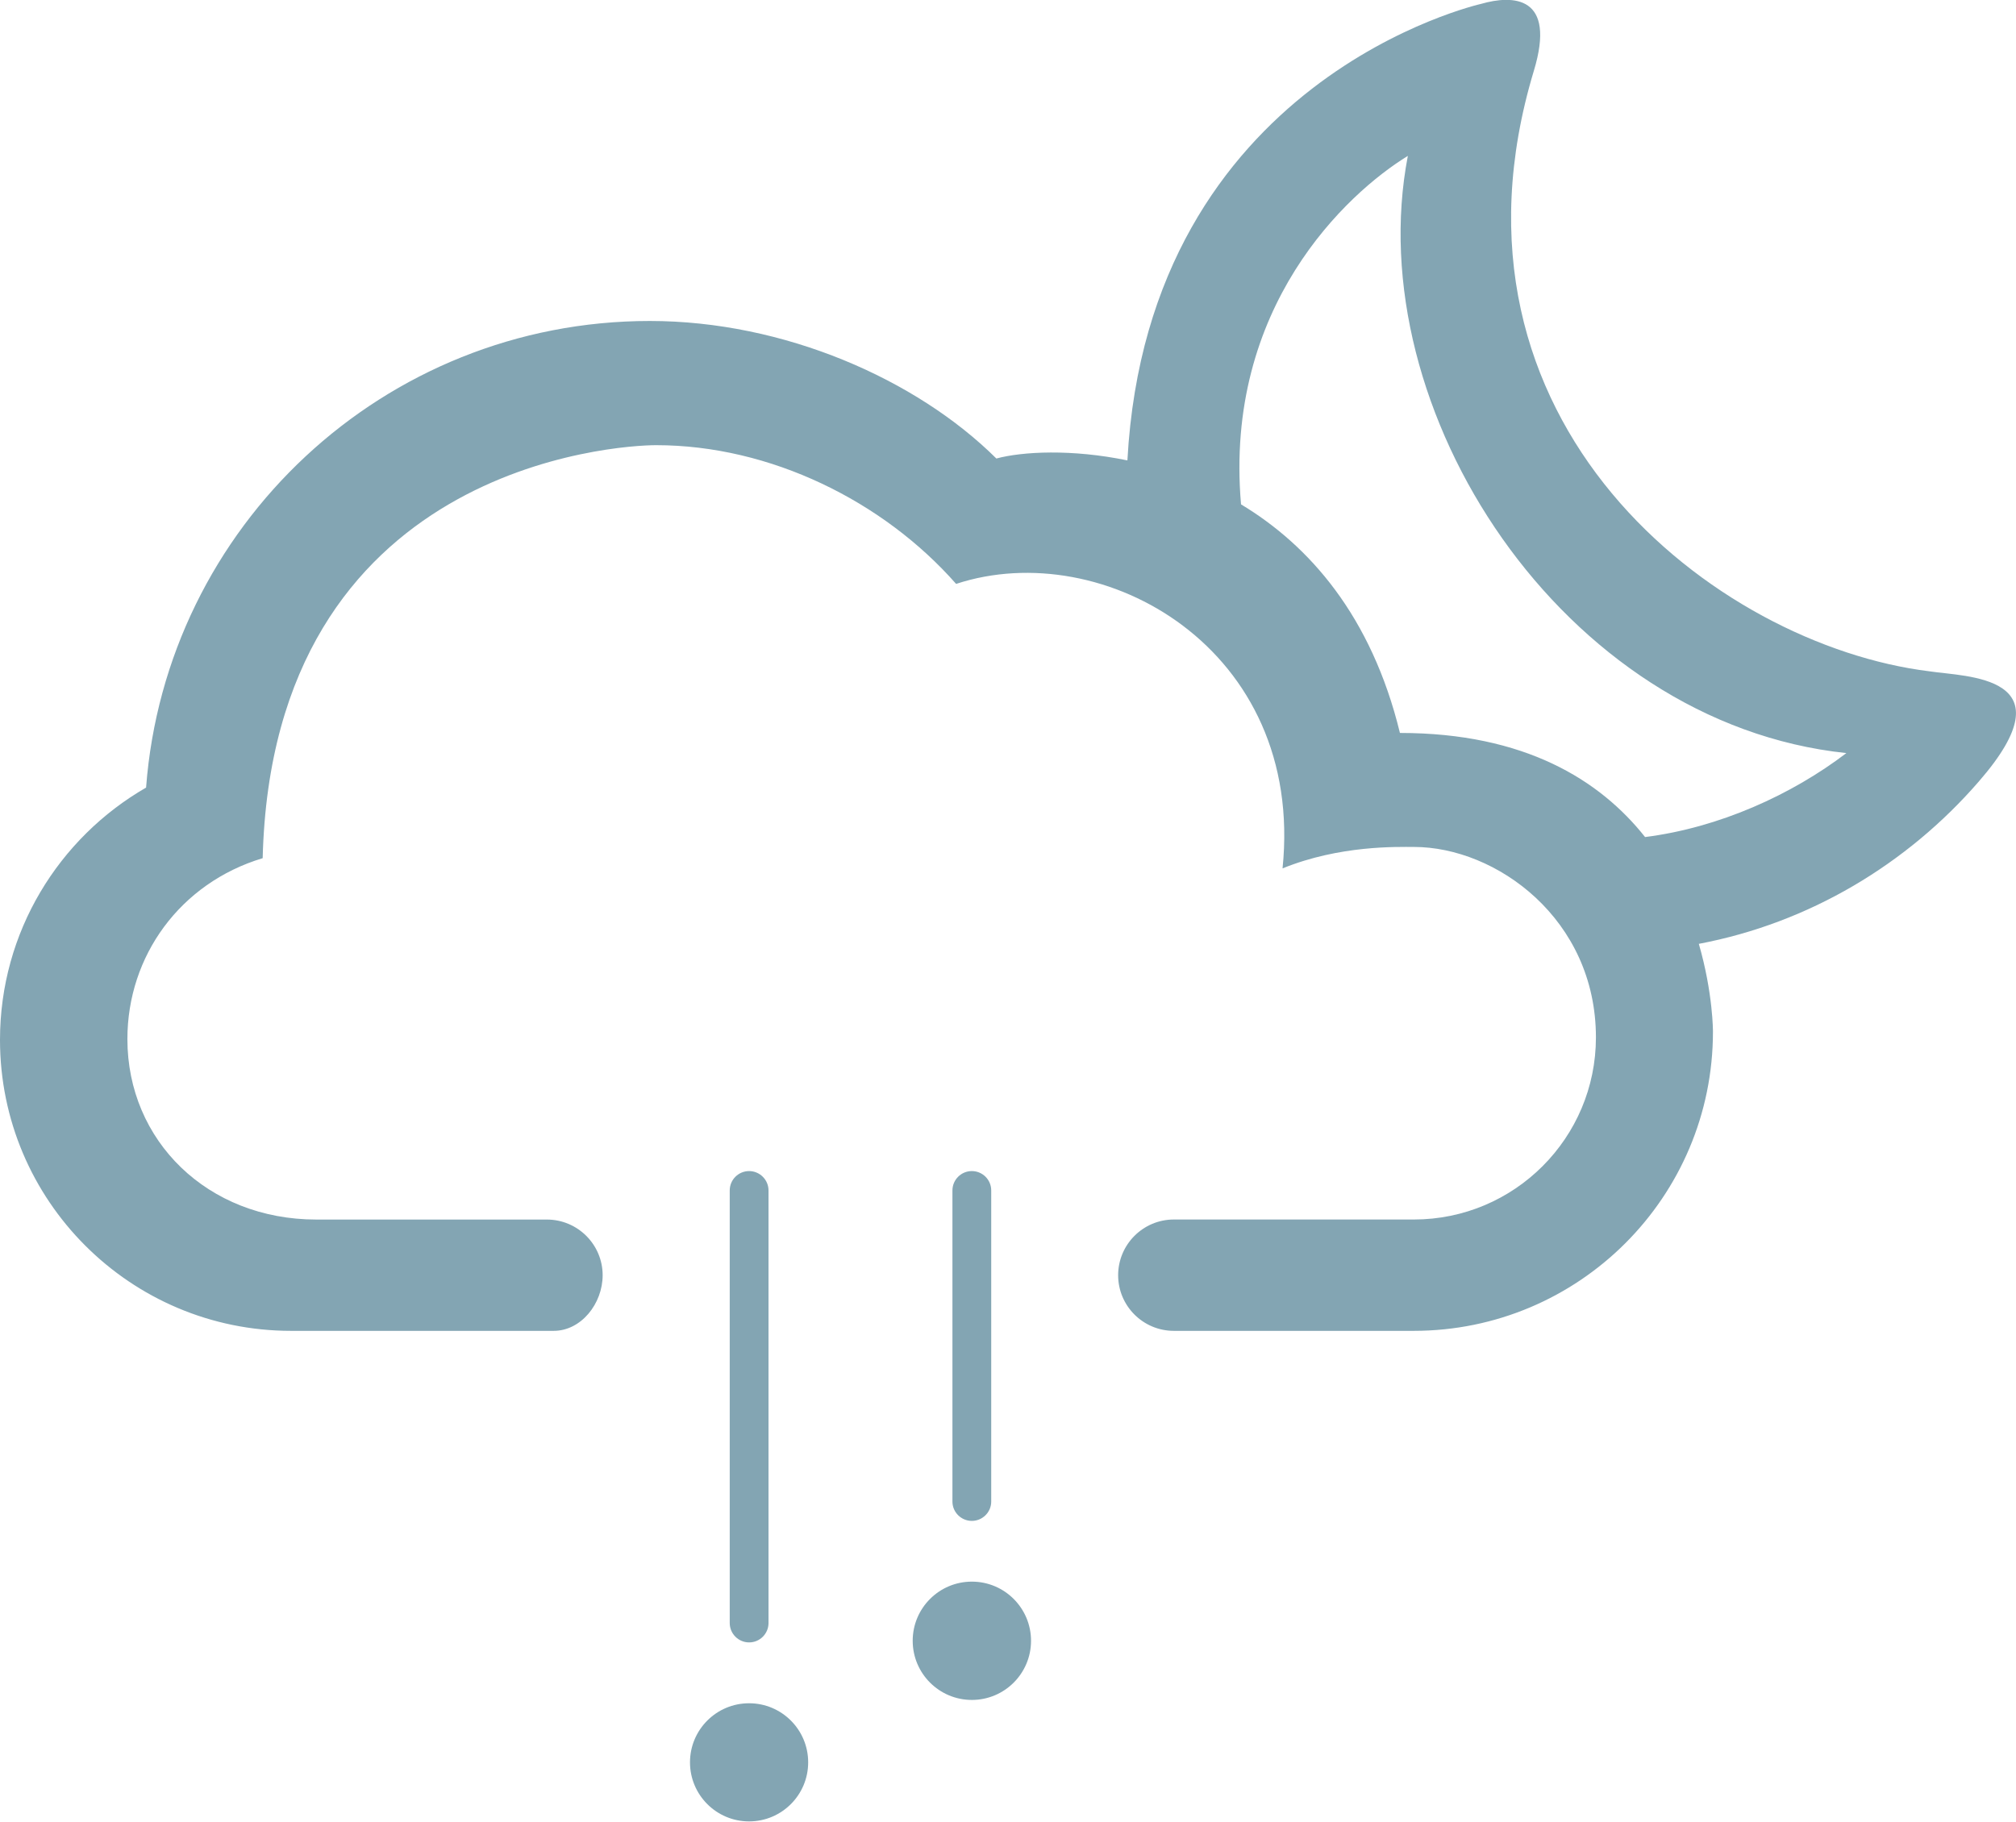
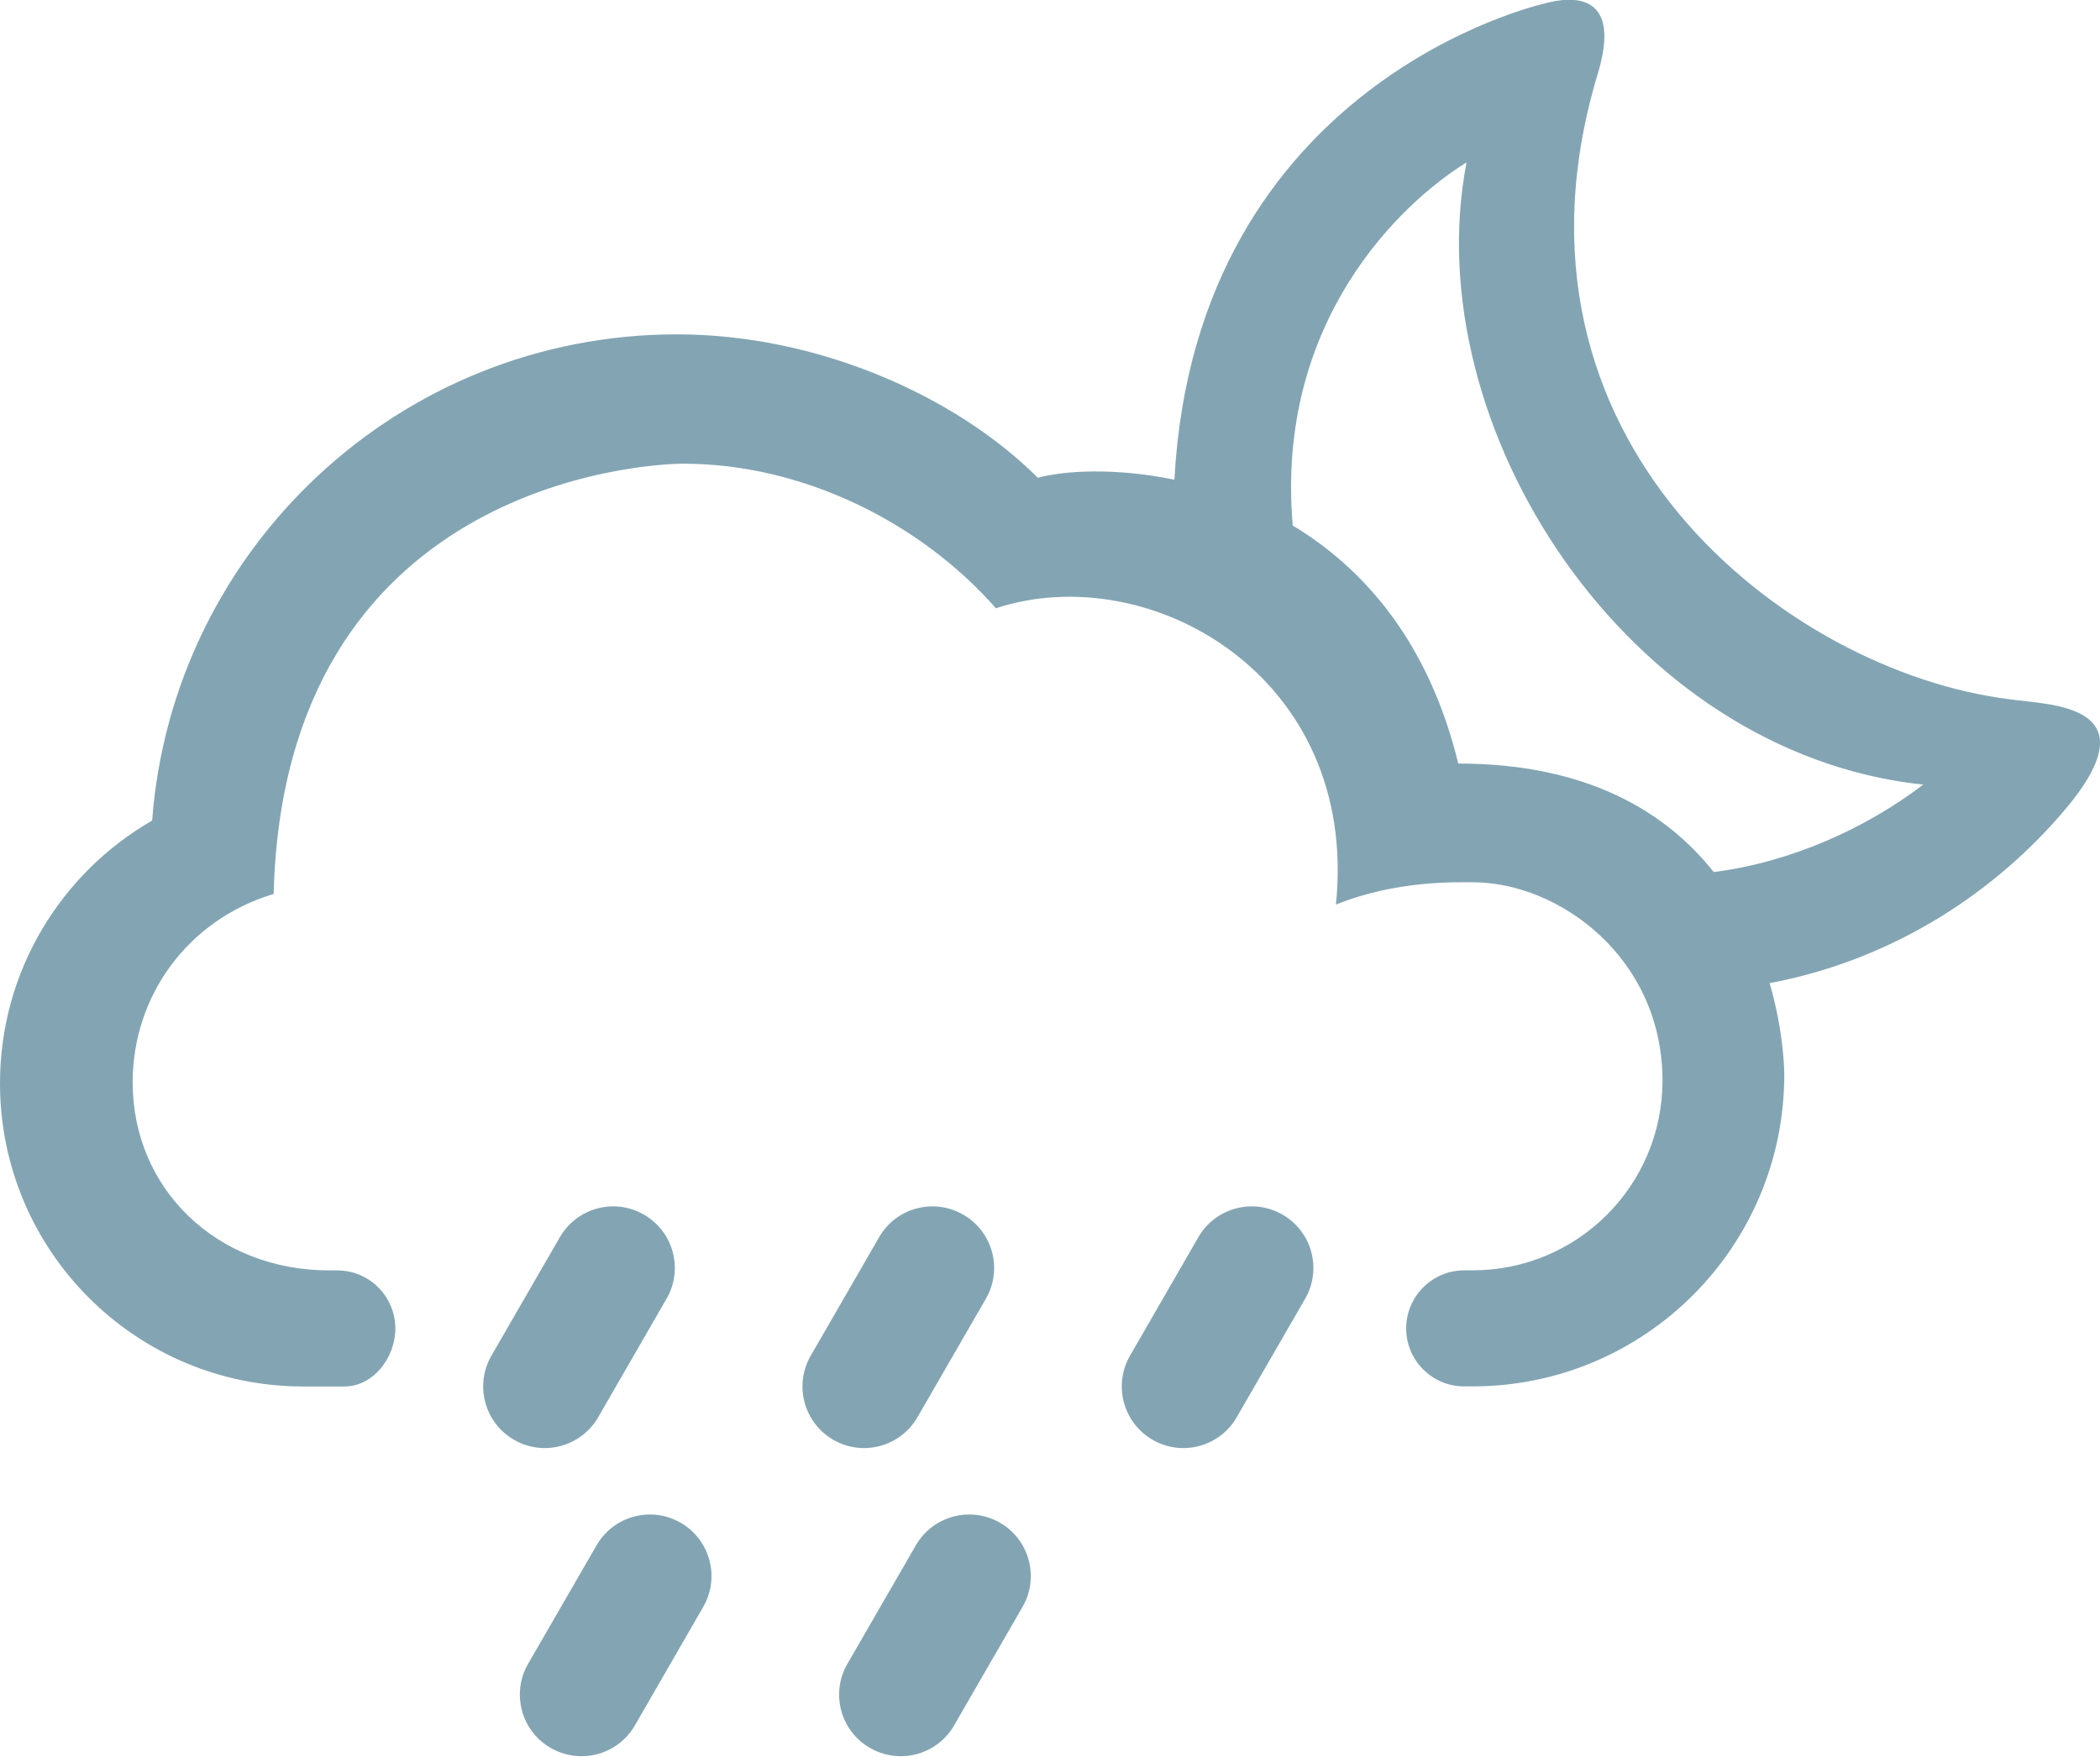
- <svg xmlns="http://www.w3.org/2000/svg" version="1.1" id="Layer_1" x="0px" y="0px" width="50.938px" height="46.035px" viewBox="0 0 50.938 46.035" style="enable-background:new 0 0 50.938 46.035;" xml:space="preserve">
-   <g id="_x33_8">
-     <g>
-       <circle style="fill:#83A5B3;" cx="24.556" cy="41.468" r="1.495" />
-       <circle style="fill:#83A5B3;" cx="18.927" cy="44.54" r="1.493" />
-       <path style="fill:#83A5B3;" d="M19.418,30.087c0-0.271-0.222-0.49-0.49-0.49c-0.271,0-0.49,0.219-0.49,0.49v10.932    c0,0.271,0.22,0.49,0.49,0.49s0.49-0.219,0.49-0.49V30.087z" />
-       <path style="fill:#83A5B3;" d="M25.045,30.087c0-0.271-0.219-0.49-0.49-0.49c-0.27,0-0.49,0.219-0.49,0.49v7.863    c0,0.27,0.222,0.488,0.49,0.488c0.271,0,0.49-0.221,0.49-0.488V30.087z" />
-     </g>
-     <path style="fill:#83A5B3;" d="M28.486,11.636c-1.411-0.292-2.655-0.224-3.311-0.048c-2.016-2.003-5.367-3.476-8.756-3.476   c-6.724,0-12.23,5.197-12.728,11.793C1.486,21.176,0,23.554,0,26.281c0,4.062,3.295,7.354,7.354,7.354h6.636   c0.694,0,1.237-0.688,1.237-1.406c0-0.777-0.633-1.407-1.41-1.407H7.992c-2.746,0-4.773-1.989-4.773-4.562   c0-2.102,1.336-3.944,3.418-4.571c0.248-9.93,8.971-10.438,9.941-10.438c2.883,0,5.739,1.413,7.58,3.506   c3.719-1.223,8.815,1.645,8.248,7.19c1.448-0.589,2.903-0.542,3.317-0.542c2.084,0,4.601,1.822,4.601,4.814   c0,2.541-2.06,4.602-4.601,4.602H29.66c-0.777,0-1.408,0.631-1.408,1.408s0.631,1.406,1.408,1.406h6.059   c4.176,0,7.562-3.383,7.562-7.561c0,0,0.004-0.974-0.357-2.22c2.781-0.525,5.26-2.009,7.072-4.1   c2.352-2.701-0.334-2.645-1.246-2.788c-5.392-0.663-12.676-6.28-9.996-15.171c0.58-1.908-0.525-1.929-1.332-1.697   C37.422,0.101,29.012,1.966,28.486,11.636z M35.572,3.94c-1.235,6.408,3.9,14.338,11.08,15.093   c-1.379,1.052-3.211,1.885-5.086,2.122c-1.139-1.438-3.037-2.631-6.194-2.631c-0.72-2.956-2.291-4.739-4.015-5.777   C30.924,7.761,34.029,4.886,35.572,3.94z" />
+ <svg xmlns="http://www.w3.org/2000/svg" version="1.1" id="Layer_1" x="0px" y="0px" width="50.936px" height="42.604px" viewBox="0 0 50.936 42.604" style="enable-background:new 0 0 50.936 42.604;" xml:space="preserve">
+   <g id="_x33_1">
+     <path style="fill:#83A5B3;" d="M28.485,11.637c-1.411-0.293-2.656-0.224-3.312-0.048c-2.015-2.005-5.366-3.478-8.755-3.478   c-6.724,0-12.231,5.198-12.728,11.795C1.486,21.175,0,23.554,0,26.281c0,4.062,3.293,7.354,7.354,7.354h0.999   c0.693,0,1.236-0.689,1.236-1.408c0-0.776-0.631-1.408-1.408-1.408H7.992c-2.746,0-4.774-1.987-4.774-4.56   c0-2.101,1.334-3.944,3.42-4.573c0.247-9.928,8.97-10.437,9.939-10.437c2.882,0,5.739,1.414,7.579,3.507   c3.72-1.223,8.816,1.645,8.247,7.189c1.451-0.589,2.905-0.542,3.32-0.542c2.082,0,4.601,1.822,4.601,4.814   c0,2.541-2.061,4.6-4.601,4.6h-0.208c-0.777,0-1.408,0.634-1.408,1.41c0,0.777,0.631,1.406,1.408,1.406h0.201   c4.178,0,7.562-3.385,7.562-7.561c0,0,0.008-0.974-0.355-2.222c2.78-0.522,5.26-2.007,7.071-4.099   c2.353-2.702-0.331-2.646-1.245-2.787c-5.391-0.663-12.676-6.28-9.996-15.171c0.58-1.908-0.523-1.93-1.332-1.697   C37.421,0.102,29.012,1.967,28.485,11.637z M35.571,3.941c-1.235,6.406,3.899,14.337,11.078,15.093   c-1.378,1.052-3.208,1.885-5.082,2.121c-1.141-1.437-3.038-2.632-6.196-2.632c-0.72-2.954-2.291-4.736-4.015-5.774   C30.925,7.762,34.029,4.887,35.571,3.941z" />
+     <path style="fill:#83A5B3;" d="M16.167,31.506c0.414-0.713,0.168-1.628-0.546-2.039c-0.714-0.414-1.628-0.169-2.041,0.545   l-1.66,2.875c-0.413,0.715-0.167,1.629,0.547,2.041c0.715,0.414,1.628,0.168,2.042-0.547L16.167,31.506z" />
+     <path style="fill:#83A5B3;" d="M23.913,31.506c0.412-0.713,0.168-1.628-0.549-2.039c-0.714-0.414-1.629-0.169-2.04,0.545   l-1.659,2.875c-0.413,0.715-0.168,1.629,0.546,2.041c0.715,0.414,1.629,0.168,2.042-0.547L23.913,31.506z" />
+     <path style="fill:#83A5B3;" d="M17.057,38.982c0.413-0.715,0.167-1.629-0.546-2.041c-0.715-0.413-1.63-0.168-2.042,0.549   l-1.66,2.873c-0.412,0.715-0.167,1.63,0.548,2.04c0.715,0.413,1.629,0.169,2.042-0.546L17.057,38.982z" />
+     <path style="fill:#83A5B3;" d="M31.657,31.506c0.411-0.713,0.168-1.628-0.548-2.039c-0.715-0.414-1.629-0.169-2.042,0.545   l-1.658,2.875c-0.412,0.715-0.167,1.629,0.547,2.041c0.715,0.414,1.629,0.168,2.041-0.547L31.657,31.506z" />
+     <path style="fill:#83A5B3;" d="M24.802,38.982c0.412-0.715,0.168-1.629-0.546-2.041c-0.716-0.413-1.63-0.168-2.043,0.549   l-1.659,2.873c-0.414,0.715-0.168,1.63,0.548,2.04c0.714,0.413,1.628,0.169,2.04-0.546L24.802,38.982z" />
  </g>
</svg>
